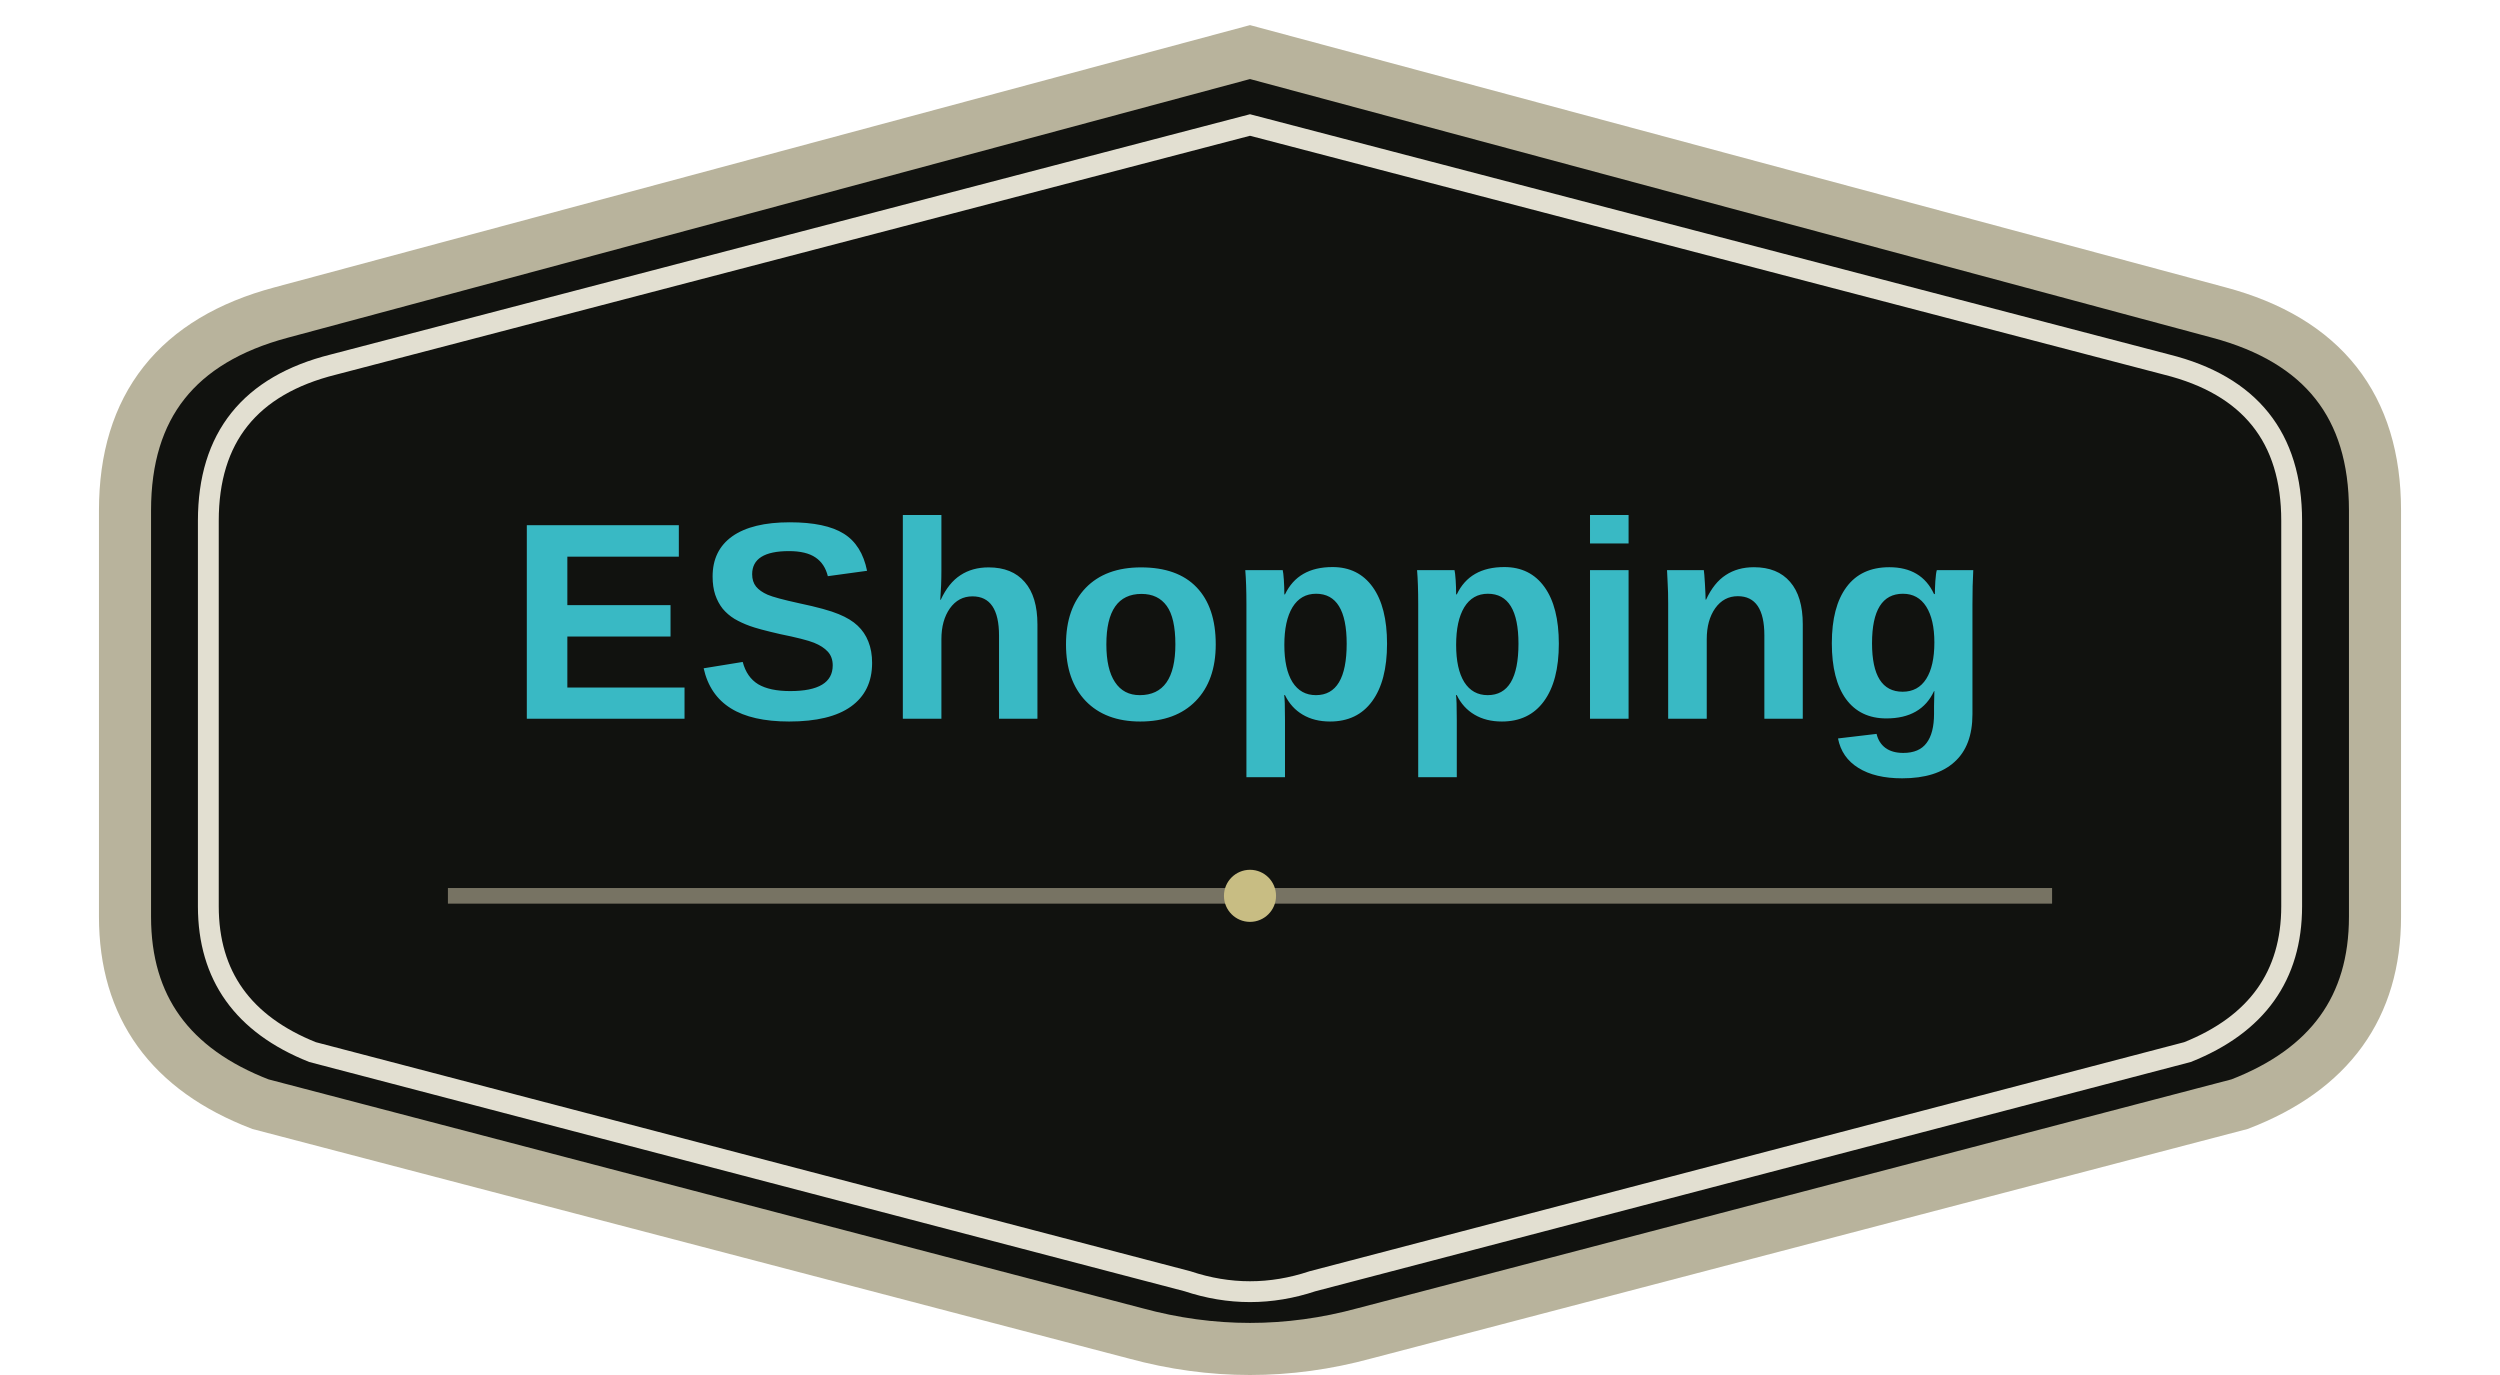
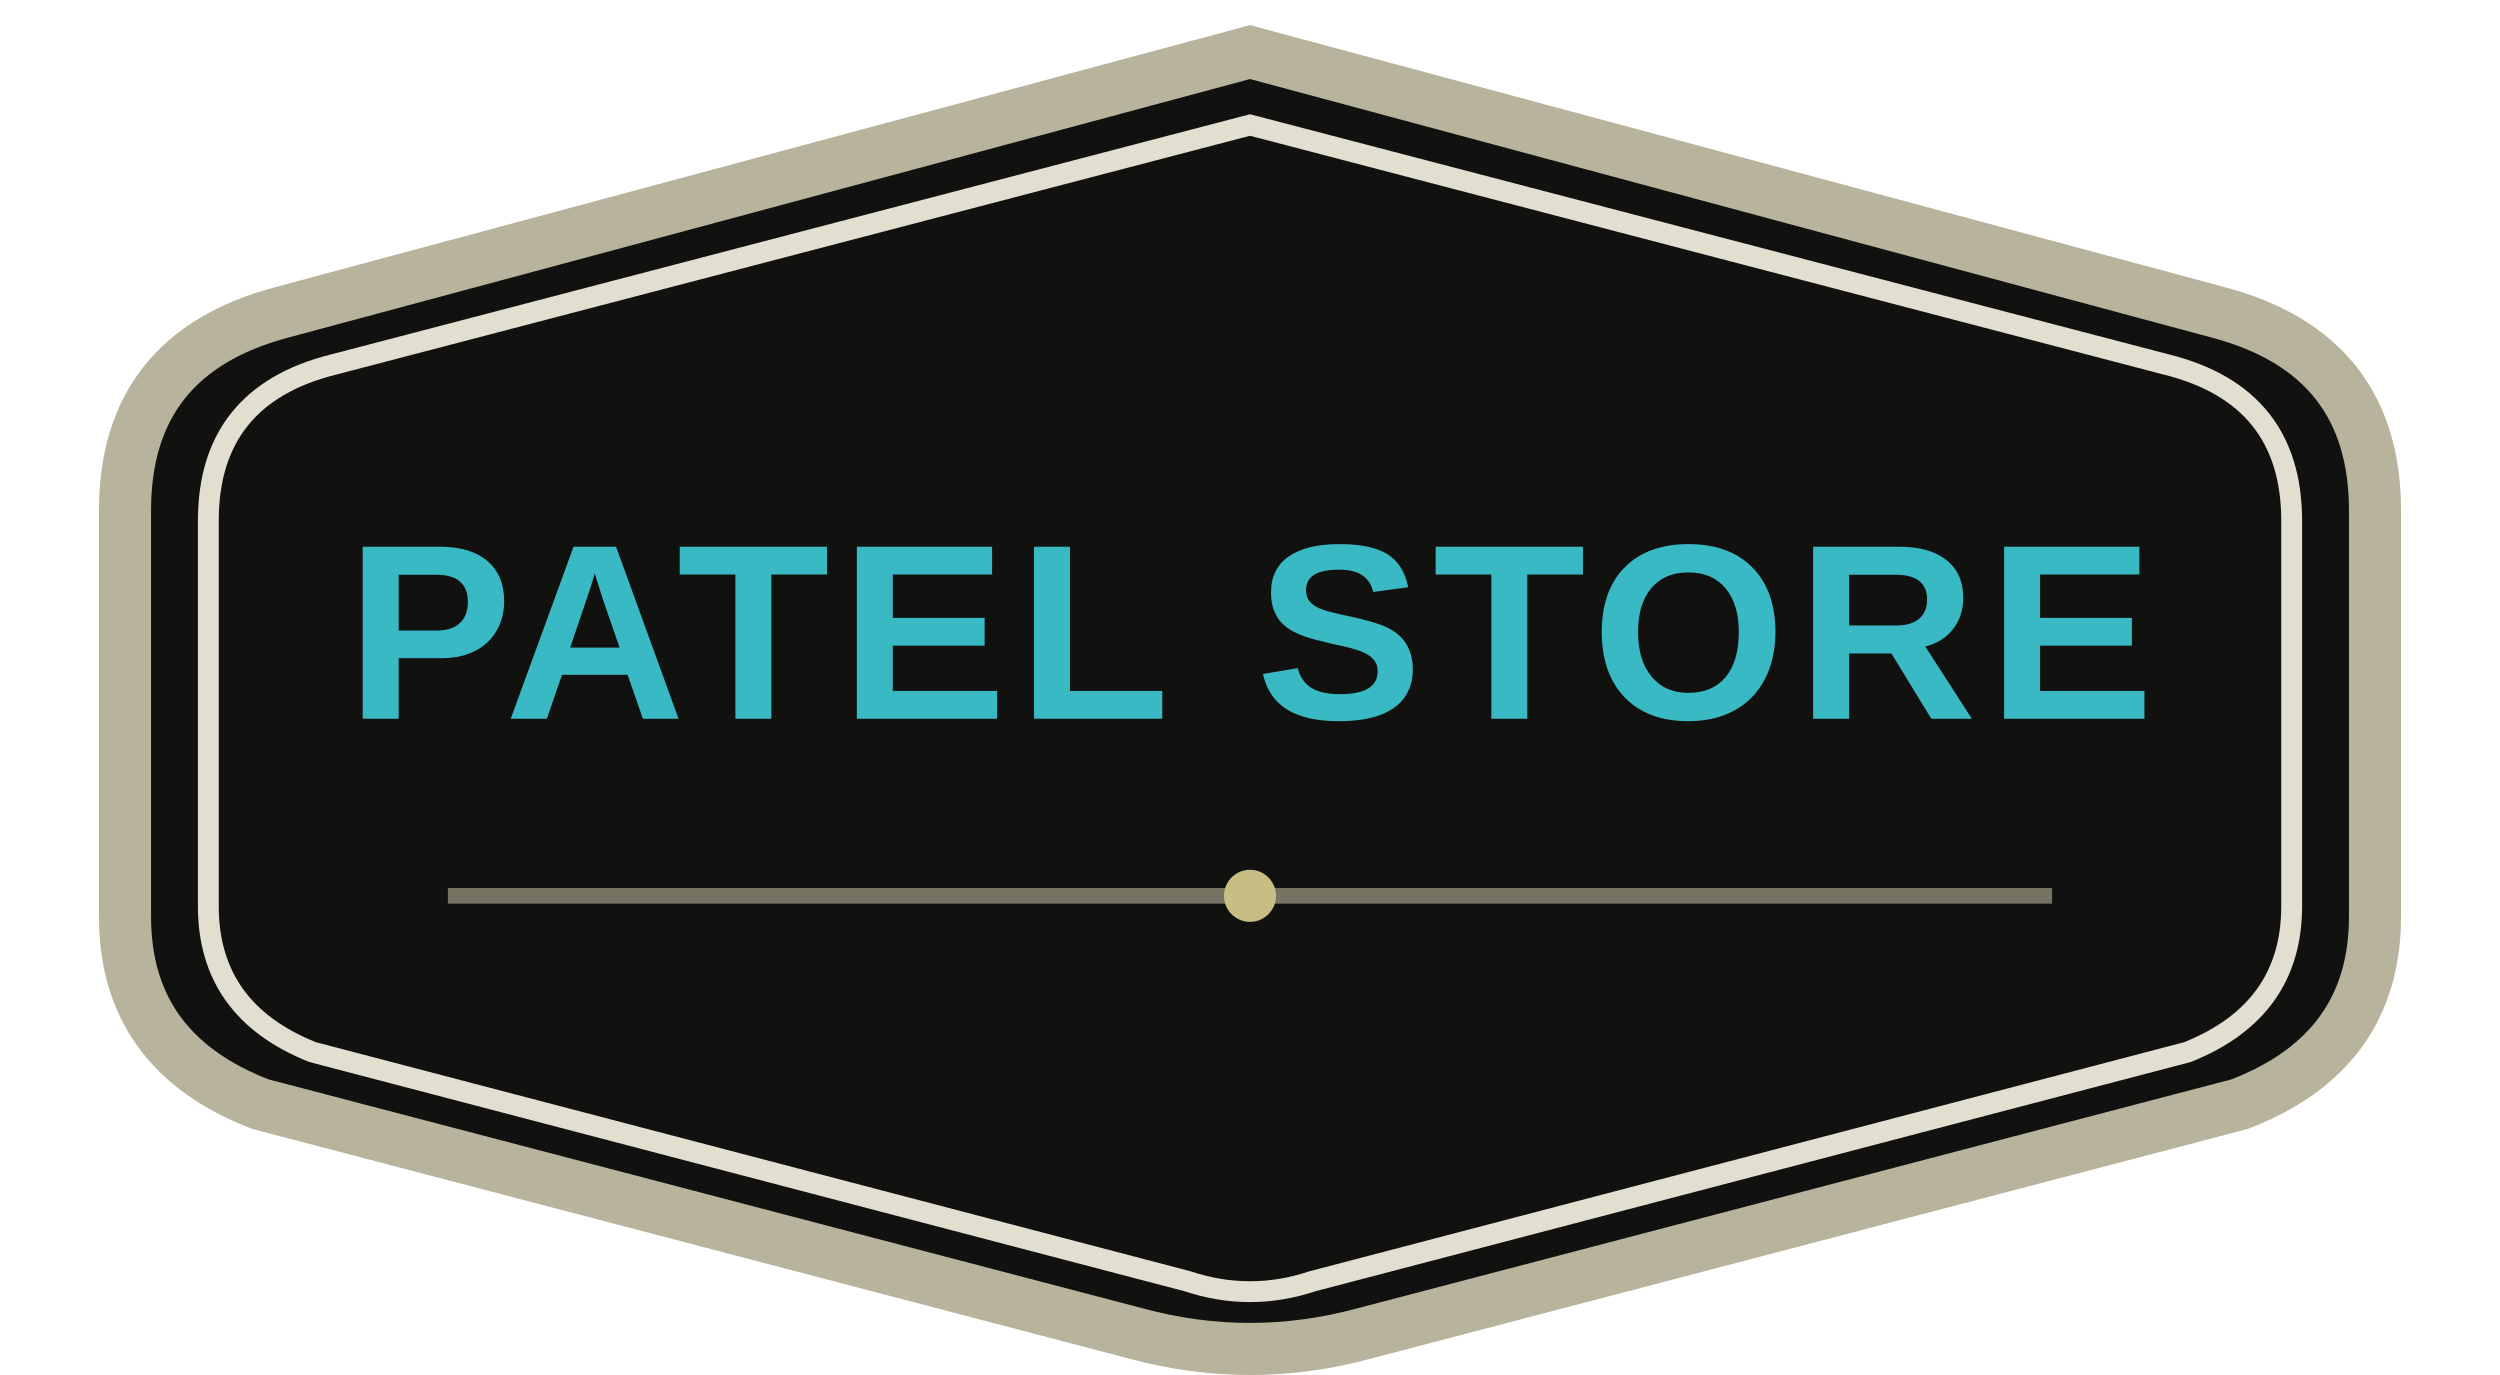
<svg xmlns="http://www.w3.org/2000/svg" viewBox="0 0 240 132" role="img" aria-labelledby="title">
  <path d="M120 5 213 30Q228 34 228 49v39q0 13-13 18l-84 22q-11 3-22 0l-84-22Q12 101 12 88V49q0-15 15-19L120 5Z" fill="#11120f" stroke="#b8b39c" stroke-width="5" />
  <path d="M120 12 208 35q12 3 12 15v37q0 10-10 14l-84 22q-6 2-12 0l-84-22Q20 97 20 87V50q0-12 12-15l88-23Z" fill="none" stroke="#e2dfd1" stroke-width="2" />
-   <text x="120" y="69" fill="#39b9c4" font-family="Arial, sans-serif" font-size="27" font-weight="700" text-anchor="middle">EShopping</text>
+   <text x="120" y="69" fill="#39b9c4" font-family="'Plus Jakarta Sans', Arial, sans-serif" font-size="24" font-weight="700" letter-spacing="1" text-anchor="middle">PATEL STORE</text>
  <path d="M43 86h154" stroke="#777363" stroke-width="1.5" />
  <circle cx="120" cy="86" r="2.5" fill="#c8bd83" />
</svg>
